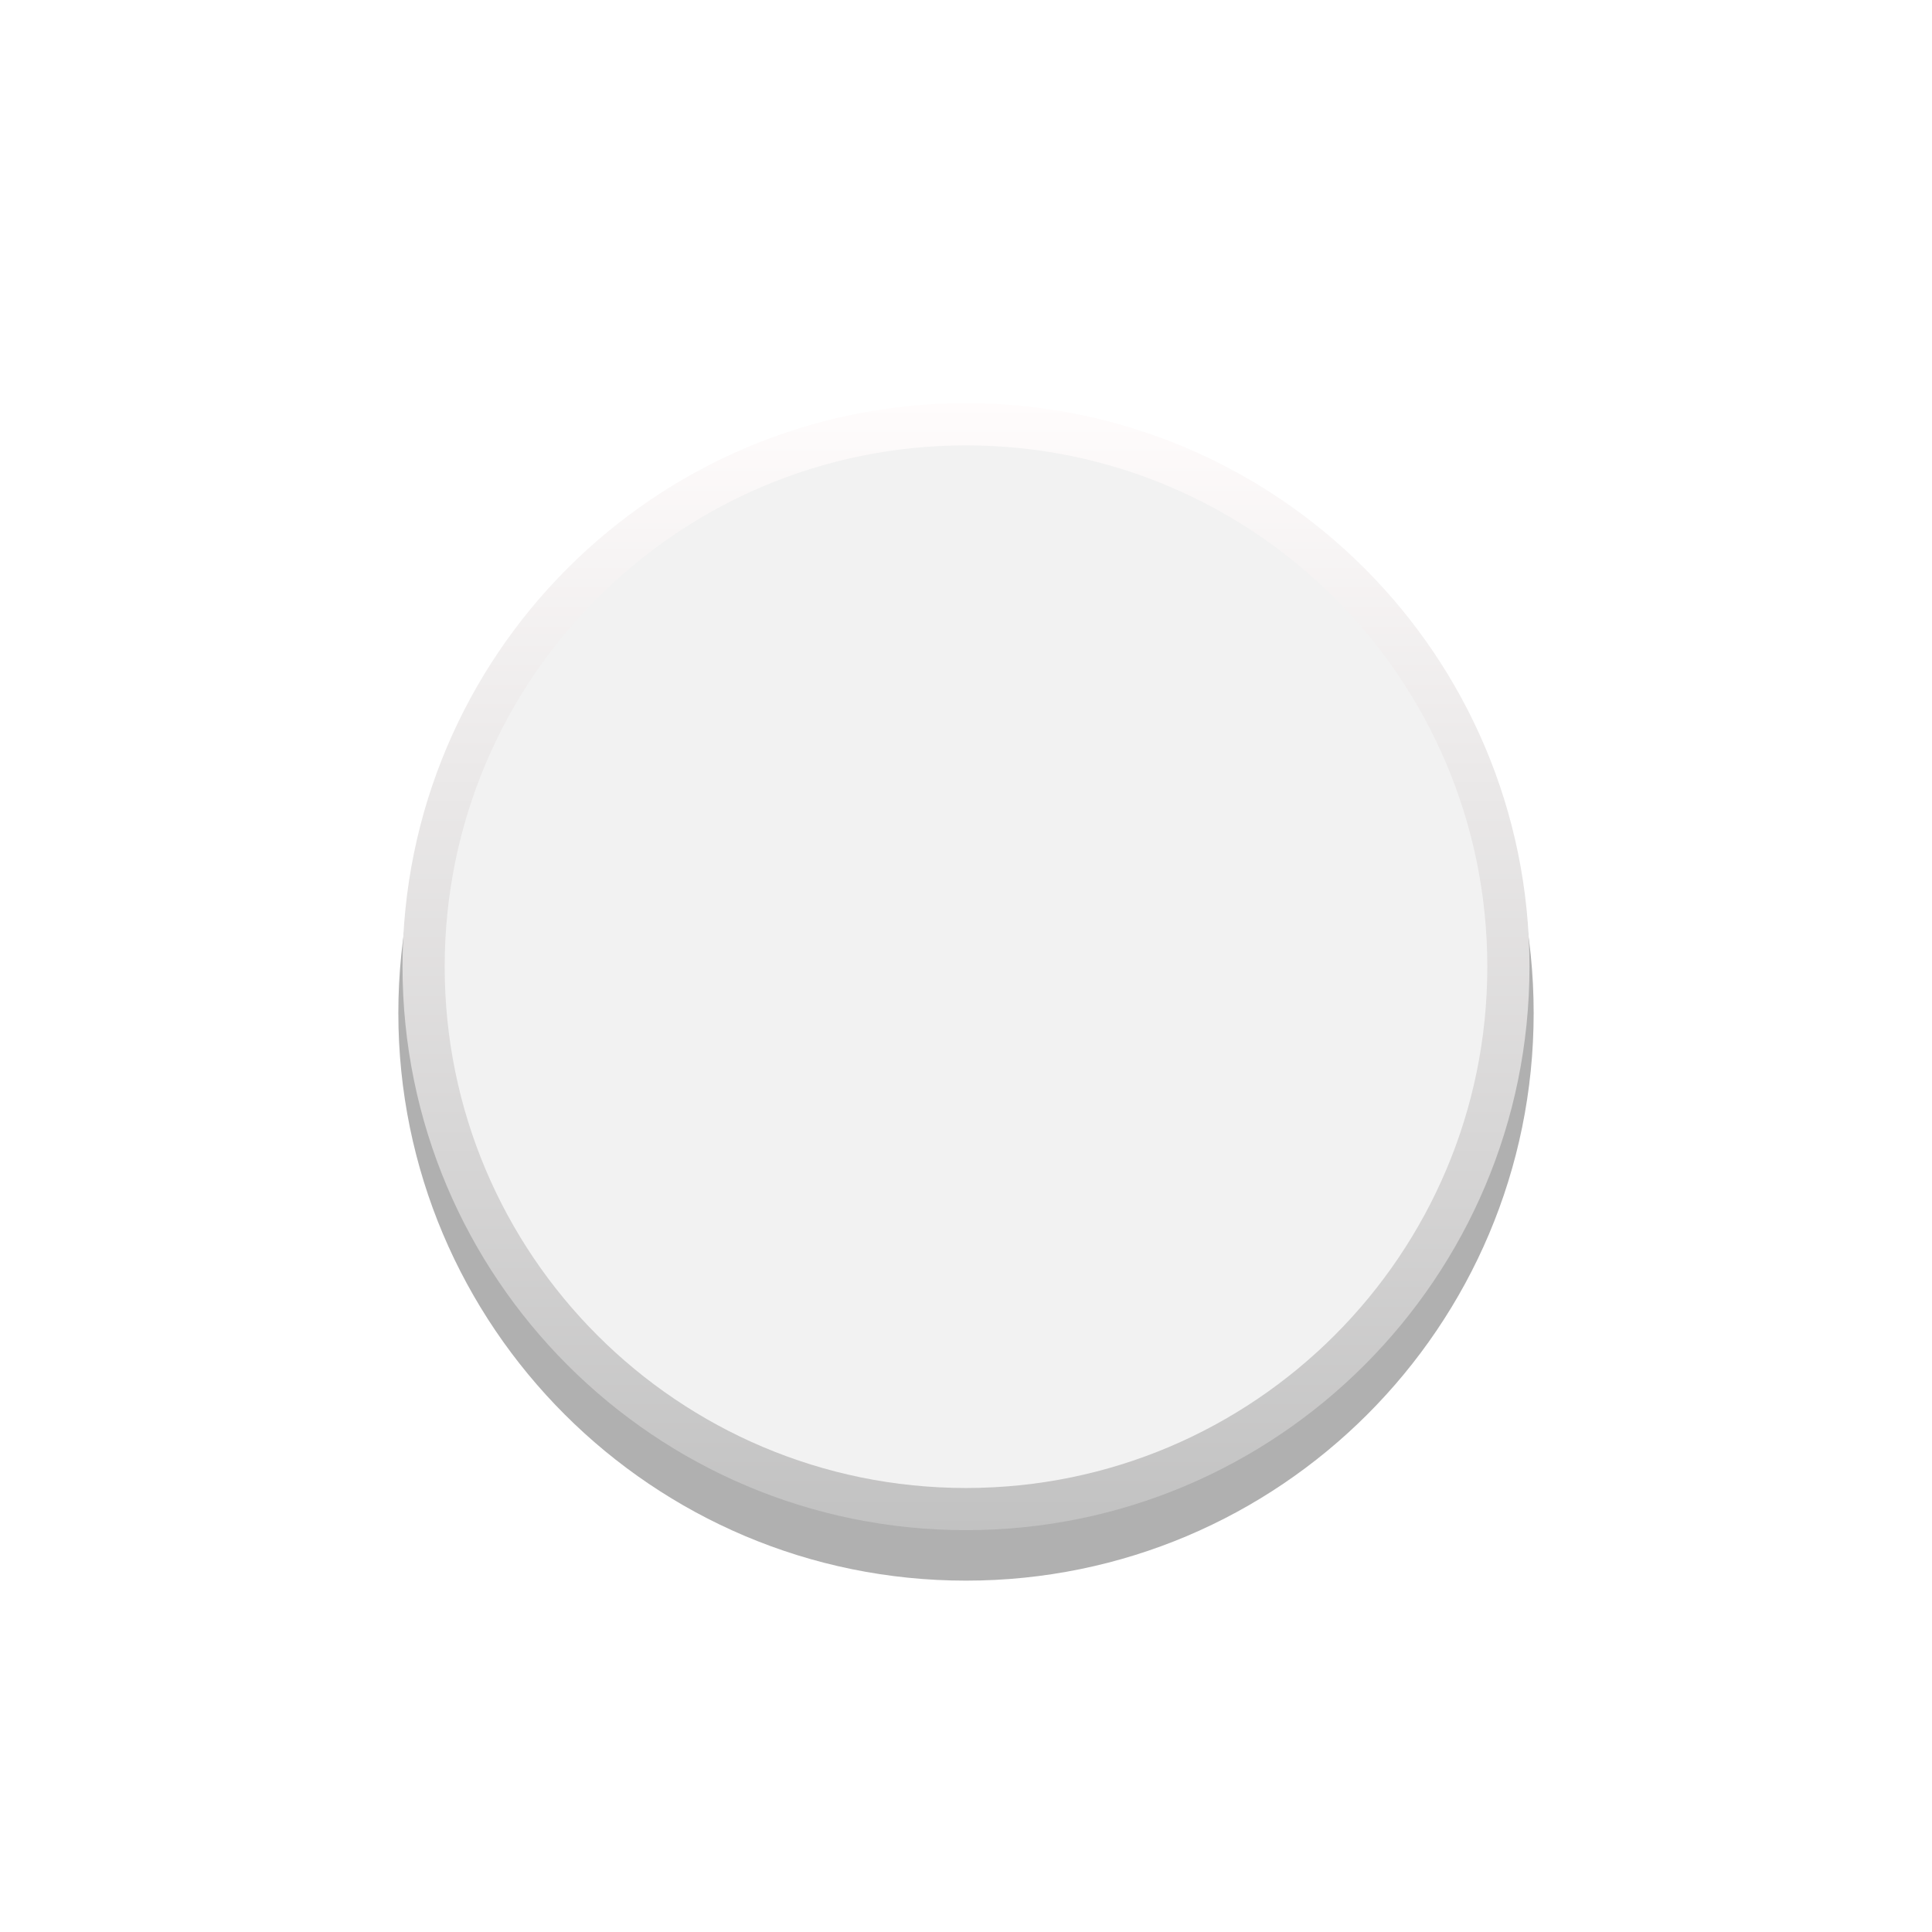
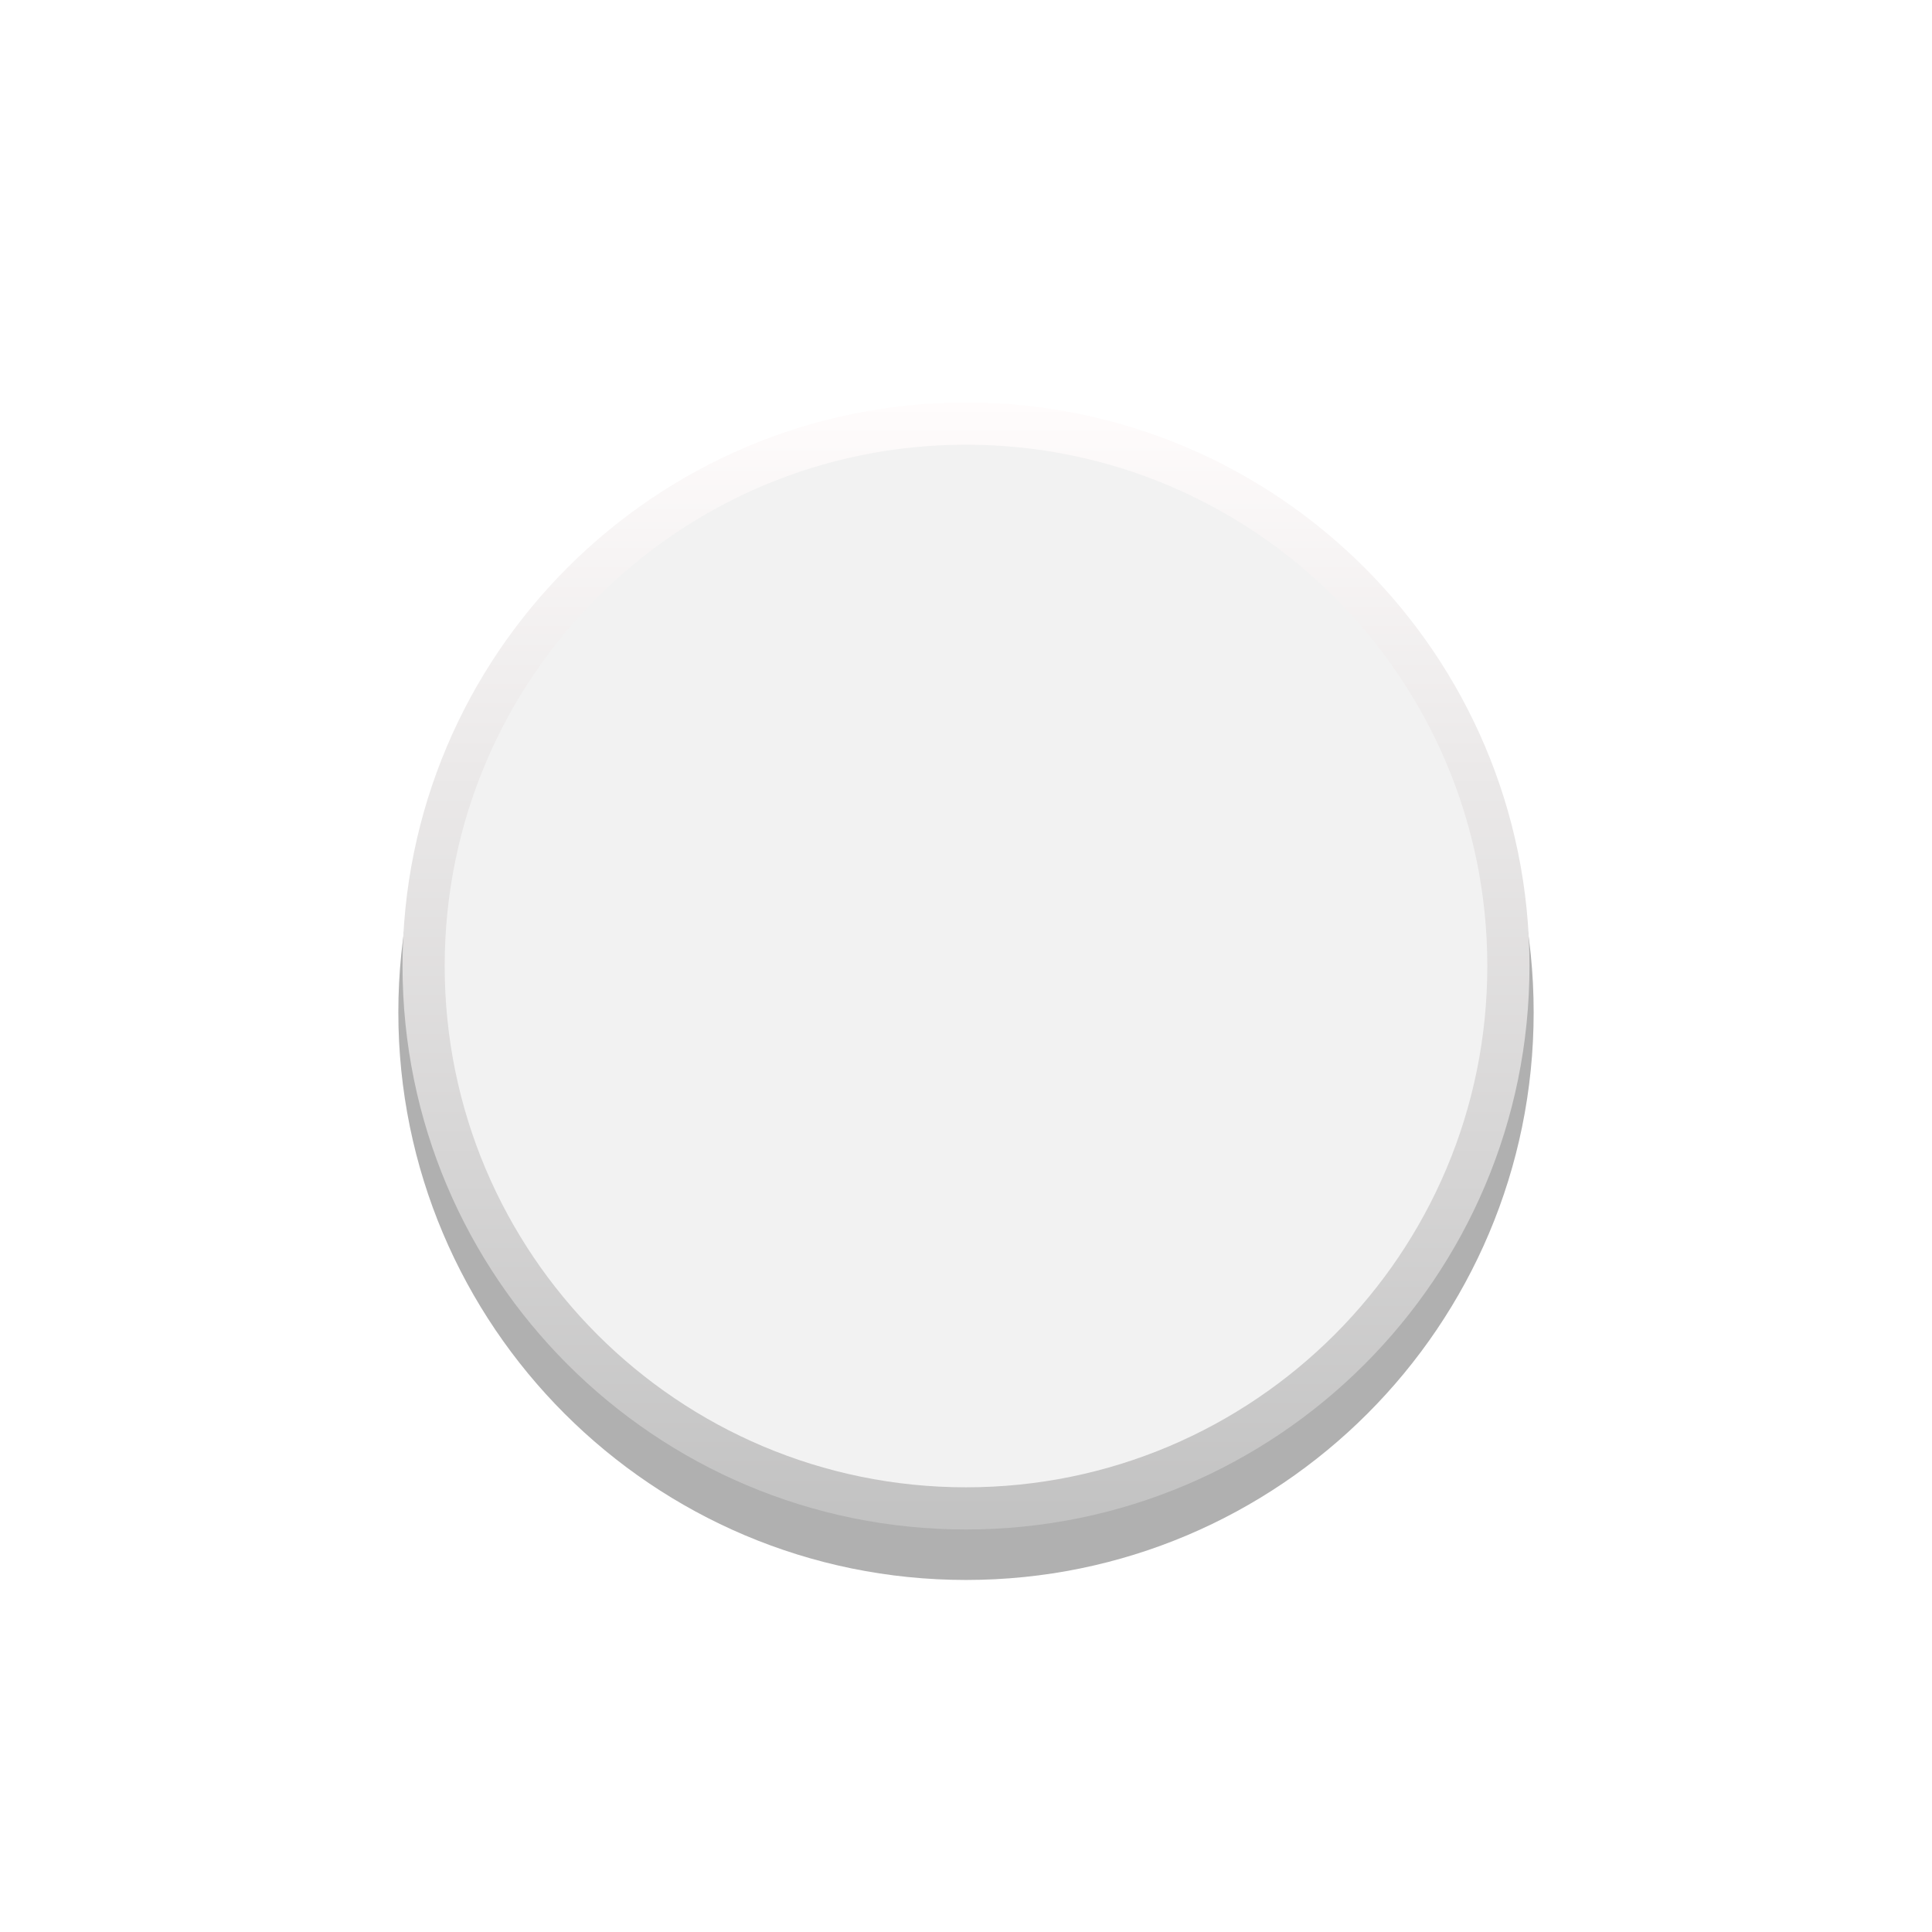
<svg xmlns="http://www.w3.org/2000/svg" version="1.0" id="svg15246" x="0px" y="0px" width="39.684px" height="39.684px" viewBox="0 0 39.684 39.684" enable-background="new 0 0 39.684 39.684" xml:space="preserve">
  <g>
-     <circle opacity="0.31" cx="19.842" cy="20.807" r="11.66" />
-     <linearGradient id="SVGID_1_" gradientUnits="userSpaceOnUse" x1="19.842" y1="8.281" x2="19.842" y2="31.43">
+     <circle opacity="0.31" cx="19.842" cy="20.793" r="11.66" />
+     <linearGradient id="SVGID_1_" gradientUnits="userSpaceOnUse" x1="19.842" y1="8.267" x2="19.842" y2="31.416">
      <stop offset="0" style="stop-color:#FFFCFC" />
      <stop offset="1" style="stop-color:#C2C2C2" />
    </linearGradient>
-     <circle fill="url(#SVGID_1_)" cx="19.842" cy="19.856" r="11.574" />
-     <circle fill="#F2F2F2" cx="19.842" cy="19.856" r="10.708" />
+     <circle fill="url(#SVGID_1_)" cx="19.842" cy="19.842" r="11.574" />
+     <circle fill="#F2F2F2" cx="19.842" cy="19.842" r="10.708" />
  </g>
</svg>
